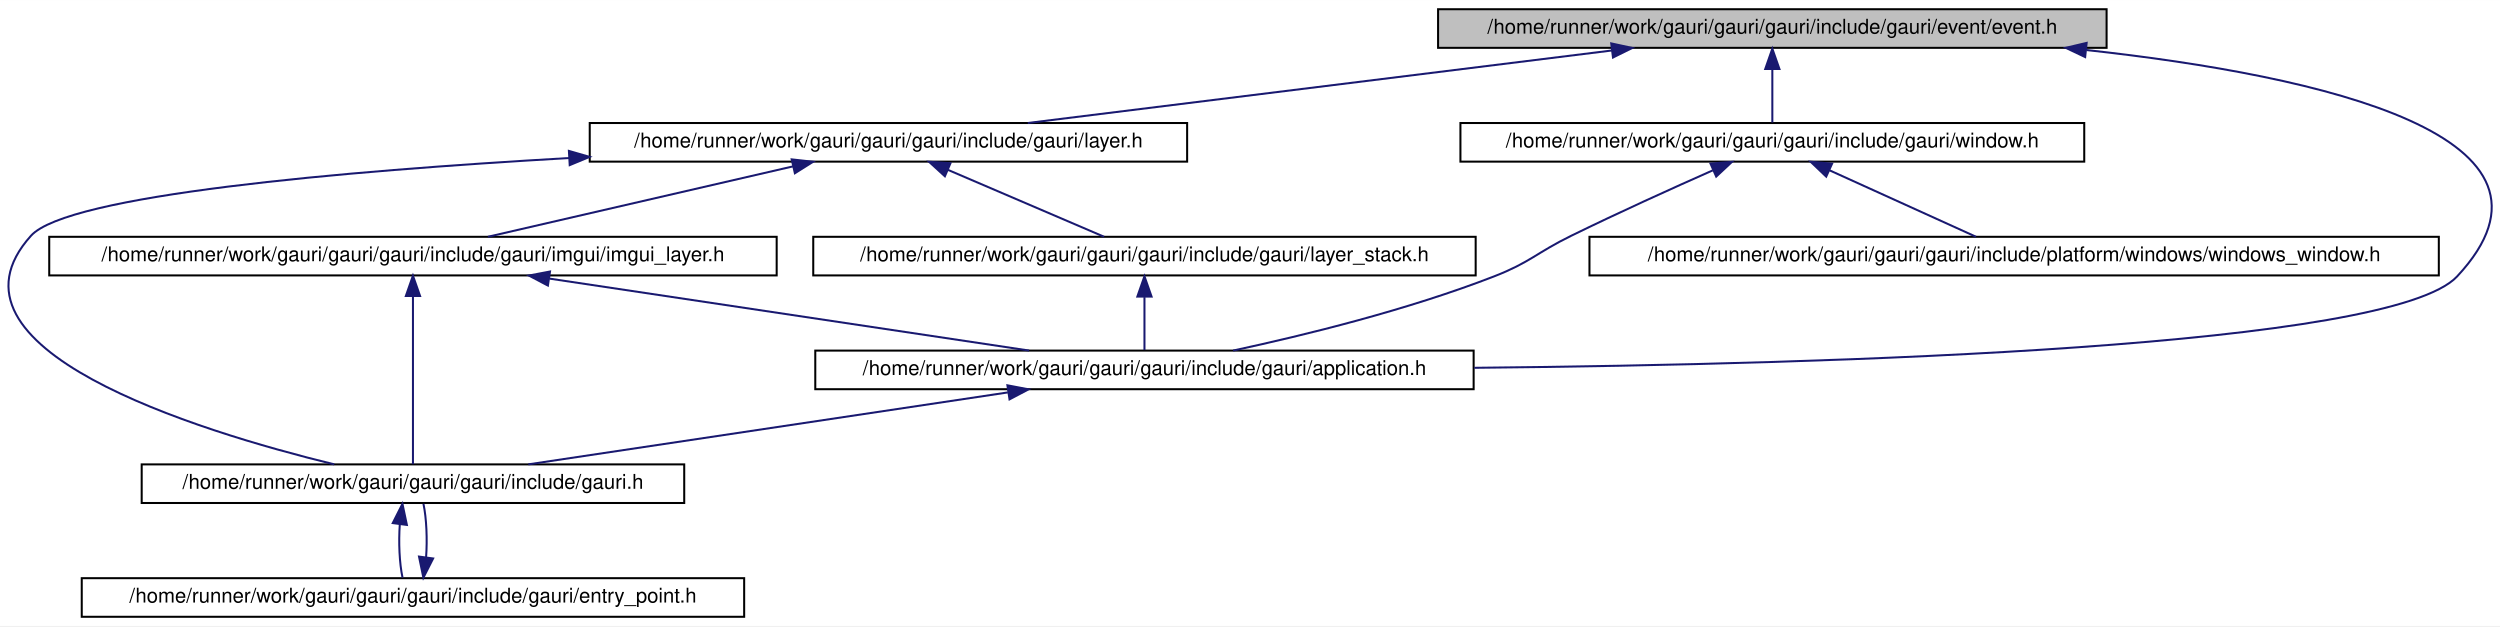
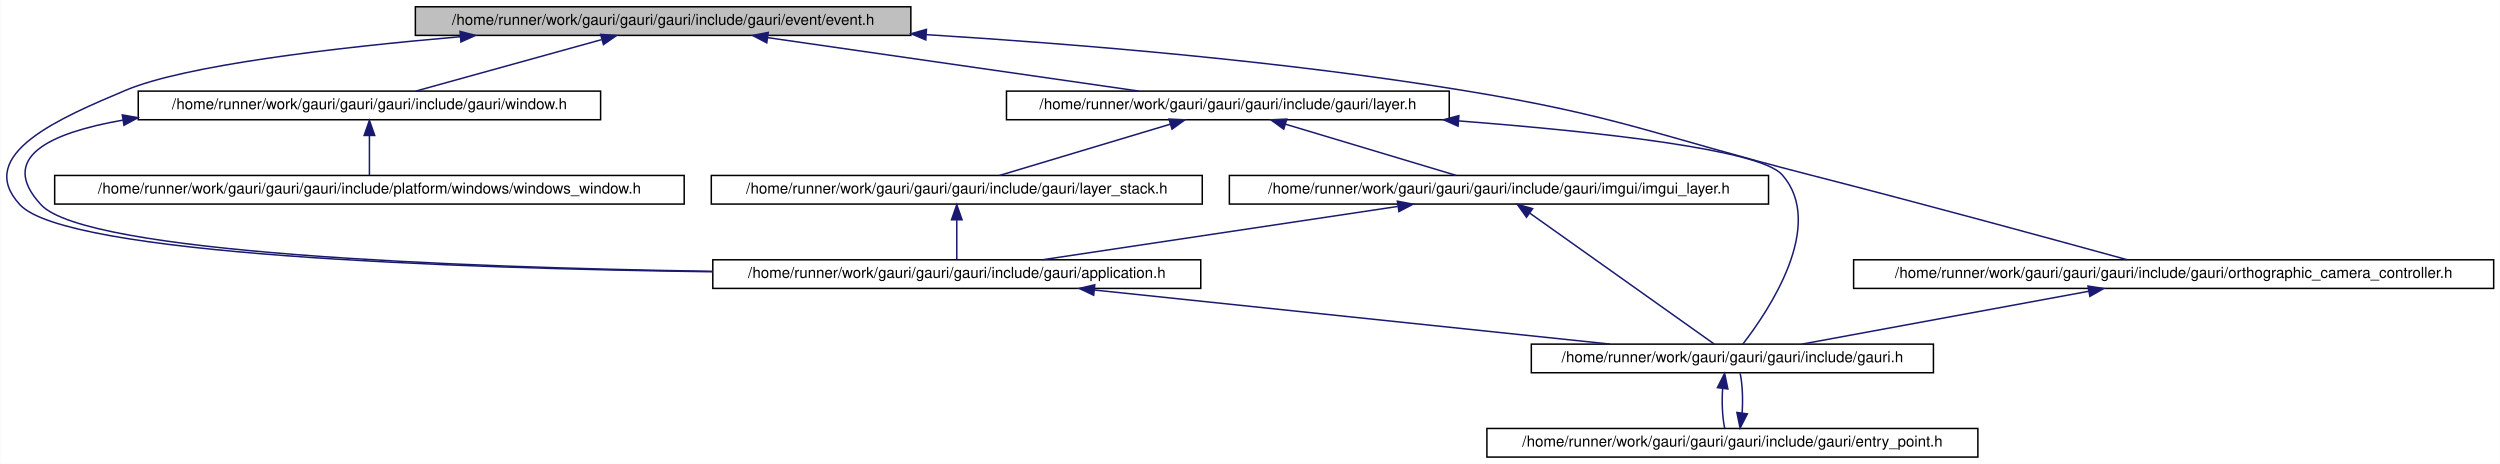
- <svg xmlns="http://www.w3.org/2000/svg" xmlns:xlink="http://www.w3.org/1999/xlink" width="1230pt" height="308pt" viewBox="0.00 0.00 1230.34 308.00">
+ <svg xmlns="http://www.w3.org/2000/svg" xmlns:xlink="http://www.w3.org/1999/xlink" width="1660pt" height="308pt" viewBox="0.00 0.00 1659.60 308.00">
  <g id="graph0" class="graph" transform="scale(1 1) rotate(0) translate(4 304)">
-     <polygon fill="white" stroke="transparent" points="-4,4 -4,-304 1226.34,-304 1226.34,4 -4,4" />
+     <polygon fill="white" stroke="transparent" points="-4,4 -4,-304 1655.6,-304 1655.6,4 -4,4" />
    <g id="node1" class="node">
      <g id="a_node1">
        <a xlink:title=" ">
-           <polygon fill="#bfbfbf" stroke="black" points="703.73,-280.5 703.73,-299.5 1032.73,-299.5 1032.73,-280.5 703.73,-280.5" />
-           <text text-anchor="middle" x="868.23" y="-287.5" font-family="Helvetica,sans-Serif" font-size="10.00">/home/runner/work/gauri/gauri/gauri/include/gauri/event/event.h</text>
+           <polygon fill="#bfbfbf" stroke="black" points="271.6,-280.5 271.6,-299.5 600.6,-299.5 600.6,-280.5 271.6,-280.5" />
+           <text text-anchor="middle" x="436.1" y="-287.5" font-family="Helvetica,sans-Serif" font-size="10.00">/home/runner/work/gauri/gauri/gauri/include/gauri/event/event.h</text>
        </a>
      </g>
    </g>
    <g id="node2" class="node">
      <g id="a_node2">
        <a xlink:href="application_8h.html" target="_top" xlink:title=" ">
-           <polygon fill="white" stroke="black" points="397.23,-112.5 397.23,-131.5 721.23,-131.5 721.23,-112.5 397.23,-112.5" />
-           <text text-anchor="middle" x="559.23" y="-119.5" font-family="Helvetica,sans-Serif" font-size="10.00">/home/runner/work/gauri/gauri/gauri/include/gauri/application.h</text>
+           <polygon fill="white" stroke="black" points="469.1,-112.5 469.1,-131.5 793.1,-131.5 793.1,-112.5 469.1,-112.5" />
+           <text text-anchor="middle" x="631.1" y="-119.5" font-family="Helvetica,sans-Serif" font-size="10.00">/home/runner/work/gauri/gauri/gauri/include/gauri/application.h</text>
        </a>
      </g>
    </g>
    <g id="edge1" class="edge">
-       <path fill="none" stroke="midnightblue" d="M1022.77,-279.42C1139.51,-266.63 1269.5,-236.91 1205.23,-168 1172.85,-133.29 902.08,-124.79 721.52,-123.03" />
-       <polygon fill="midnightblue" stroke="midnightblue" points="1022.18,-275.96 1012.6,-280.5 1022.91,-282.93 1022.18,-275.96" />
+       <path fill="none" stroke="midnightblue" d="M301.38,-279.62C217.54,-272.33 118.43,-260.63 79.1,-244 36.81,-226.11 -22.18,-201.62 9.1,-168 39.89,-134.9 295.2,-125.84 469,-123.53" />
+       <polygon fill="midnightblue" stroke="midnightblue" points="301.26,-283.13 311.53,-280.49 301.86,-276.15 301.26,-283.13" />
    </g>
    <g id="node5" class="node">
      <g id="a_node5">
        <a xlink:href="layer_8h.html" target="_top" xlink:title=" ">
-           <polygon fill="white" stroke="black" points="286.23,-224.5 286.23,-243.5 580.23,-243.5 580.23,-224.5 286.23,-224.5" />
-           <text text-anchor="middle" x="433.23" y="-231.5" font-family="Helvetica,sans-Serif" font-size="10.00">/home/runner/work/gauri/gauri/gauri/include/gauri/layer.h</text>
+           <polygon fill="white" stroke="black" points="664.1,-224.5 664.1,-243.5 958.1,-243.5 958.1,-224.5 664.1,-224.5" />
+           <text text-anchor="middle" x="811.1" y="-231.5" font-family="Helvetica,sans-Serif" font-size="10.00">/home/runner/work/gauri/gauri/gauri/include/gauri/layer.h</text>
        </a>
      </g>
    </g>
    <g id="edge5" class="edge">
-       <path fill="none" stroke="midnightblue" d="M789.27,-279.2C707.15,-269 579.89,-253.21 501.83,-243.52" />
-       <polygon fill="midnightblue" stroke="midnightblue" points="788.95,-282.68 799.3,-280.44 789.81,-275.74 788.95,-282.68" />
+       <path fill="none" stroke="midnightblue" d="M505.69,-278.98C576.53,-268.78 685.15,-253.14 751.96,-243.52" />
+       <polygon fill="midnightblue" stroke="midnightblue" points="504.92,-275.55 495.52,-280.44 505.92,-282.48 504.92,-275.55" />
    </g>
    <g id="node8" class="node">
      <g id="a_node8">
-         <a xlink:href="window_8h.html" target="_top" xlink:title=" ">
-           <polygon fill="white" stroke="black" points="714.73,-224.5 714.73,-243.5 1021.73,-243.5 1021.73,-224.5 714.73,-224.5" />
-           <text text-anchor="middle" x="868.23" y="-231.5" font-family="Helvetica,sans-Serif" font-size="10.00">/home/runner/work/gauri/gauri/gauri/include/gauri/window.h</text>
+         <a xlink:href="orthographic__camera__controller_8h.html" target="_top" xlink:title=" ">
+           <polygon fill="white" stroke="black" points="1226.6,-112.5 1226.6,-131.5 1651.6,-131.5 1651.6,-112.5 1226.6,-112.5" />
+           <text text-anchor="middle" x="1439.1" y="-119.5" font-family="Helvetica,sans-Serif" font-size="10.00">/home/runner/work/gauri/gauri/gauri/include/gauri/orthographic_camera_controller.h</text>
        </a>
      </g>
    </g>
    <g id="edge12" class="edge">
-       <path fill="none" stroke="midnightblue" d="M868.23,-269.8C868.23,-260.91 868.23,-250.78 868.23,-243.75" />
-       <polygon fill="midnightblue" stroke="midnightblue" points="864.73,-270.08 868.23,-280.08 871.73,-270.08 864.73,-270.08" />
+       <path fill="none" stroke="midnightblue" d="M611.04,-280.98C714.99,-274.52 849.13,-263.24 967.1,-244 1070.94,-227.06 1095.18,-214.09 1197.1,-188 1273.17,-168.53 1362.28,-144.2 1408.22,-131.54" />
+       <polygon fill="midnightblue" stroke="midnightblue" points="610.53,-277.5 600.76,-281.61 610.96,-284.49 610.53,-277.5" />
+     </g>
+     <g id="node9" class="node">
+       <g id="a_node9">
+         <a xlink:href="window_8h.html" target="_top" xlink:title=" ">
+           <polygon fill="white" stroke="black" points="87.6,-224.5 87.6,-243.5 394.6,-243.5 394.6,-224.5 87.6,-224.5" />
+           <text text-anchor="middle" x="241.1" y="-231.5" font-family="Helvetica,sans-Serif" font-size="10.00">/home/runner/work/gauri/gauri/gauri/include/gauri/window.h</text>
+         </a>
+       </g>
+     </g>
+     <g id="edge14" class="edge">
+       <path fill="none" stroke="midnightblue" d="M395.29,-277.7C358.49,-267.51 305.17,-252.74 271.86,-243.52" />
+       <polygon fill="midnightblue" stroke="midnightblue" points="394.63,-281.15 405.2,-280.44 396.5,-274.4 394.63,-281.15" />
    </g>
    <g id="node3" class="node">
      <g id="a_node3">
        <a xlink:href="gauri_8h.html" target="_top" xlink:title=" ">
-           <polygon fill="white" stroke="black" points="65.73,-56.5 65.73,-75.5 332.73,-75.5 332.73,-56.5 65.73,-56.5" />
-           <text text-anchor="middle" x="199.23" y="-63.5" font-family="Helvetica,sans-Serif" font-size="10.00">/home/runner/work/gauri/gauri/gauri/include/gauri.h</text>
+           <polygon fill="white" stroke="black" points="1012.6,-56.5 1012.6,-75.5 1279.6,-75.5 1279.6,-56.5 1012.6,-56.5" />
+           <text text-anchor="middle" x="1146.1" y="-63.5" font-family="Helvetica,sans-Serif" font-size="10.00">/home/runner/work/gauri/gauri/gauri/include/gauri.h</text>
        </a>
      </g>
    </g>
    <g id="edge2" class="edge">
-       <path fill="none" stroke="midnightblue" d="M492.01,-110.92C424,-100.71 320.01,-85.12 256.01,-75.52" />
-       <polygon fill="midnightblue" stroke="midnightblue" points="491.78,-114.42 502.19,-112.44 492.82,-107.5 491.78,-114.42" />
+       <path fill="none" stroke="midnightblue" d="M722.52,-111.41C819.63,-101.23 971.71,-85.29 1064.79,-75.53" />
+       <polygon fill="midnightblue" stroke="midnightblue" points="722,-107.95 712.42,-112.47 722.73,-114.91 722,-107.95" />
    </g>
    <g id="node4" class="node">
      <g id="a_node4">
        <a xlink:href="entry__point_8h.html" target="_top" xlink:title=" ">
-           <polygon fill="white" stroke="black" points="36.23,-0.5 36.23,-19.5 362.23,-19.5 362.23,-0.5 36.23,-0.5" />
-           <text text-anchor="middle" x="199.23" y="-7.5" font-family="Helvetica,sans-Serif" font-size="10.00">/home/runner/work/gauri/gauri/gauri/include/gauri/entry_point.h</text>
+           <polygon fill="white" stroke="black" points="983.1,-0.5 983.1,-19.5 1309.1,-19.5 1309.1,-0.5 983.1,-0.5" />
+           <text text-anchor="middle" x="1146.1" y="-7.5" font-family="Helvetica,sans-Serif" font-size="10.00">/home/runner/work/gauri/gauri/gauri/include/gauri/entry_point.h</text>
        </a>
      </g>
    </g>
    <g id="edge3" class="edge">
-       <path fill="none" stroke="midnightblue" d="M192.76,-46.1C192.12,-37.14 192.57,-26.86 194.1,-19.75" />
-       <polygon fill="midnightblue" stroke="midnightblue" points="189.29,-46.62 194.06,-56.08 196.24,-45.71 189.29,-46.62" />
+       <path fill="none" stroke="midnightblue" d="M1139.63,-46.1C1139,-37.14 1139.44,-26.86 1140.97,-19.75" />
+       <polygon fill="midnightblue" stroke="midnightblue" points="1136.17,-46.62 1140.94,-56.08 1143.11,-45.71 1136.17,-46.62" />
    </g>
    <g id="edge4" class="edge">
-       <path fill="none" stroke="midnightblue" d="M205.69,-29.69C206.34,-38.64 205.9,-48.93 204.4,-56.08" />
-       <polygon fill="midnightblue" stroke="midnightblue" points="209.15,-29.2 204.36,-19.75 202.21,-30.13 209.15,-29.2" />
+       <path fill="none" stroke="midnightblue" d="M1152.56,-29.69C1153.21,-38.64 1152.78,-48.93 1151.27,-56.08" />
+       <polygon fill="midnightblue" stroke="midnightblue" points="1156.03,-29.2 1151.23,-19.75 1149.09,-30.13 1156.03,-29.2" />
    </g>
    <g id="edge11" class="edge">
-       <path fill="none" stroke="midnightblue" d="M276.05,-226.27C163.66,-219.8 29.19,-207.98 11.23,-188 -38.6,-132.58 92.07,-92.23 160.51,-75.51" />
-       <polygon fill="midnightblue" stroke="midnightblue" points="275.98,-229.77 286.16,-226.84 276.38,-222.78 275.98,-229.77" />
+       <path fill="none" stroke="midnightblue" d="M964.22,-223.73C1058.61,-216.4 1164.38,-204.63 1179.1,-188 1208.69,-154.58 1169.73,-97.09 1153.03,-75.51" />
+       <polygon fill="midnightblue" stroke="midnightblue" points="963.95,-220.24 954.25,-224.49 964.48,-227.22 963.95,-220.24" />
    </g>
    <g id="node6" class="node">
      <g id="a_node6">
        <a xlink:href="imgui__layer_8h.html" target="_top" xlink:title=" ">
-           <polygon fill="white" stroke="black" points="20.23,-168.5 20.23,-187.5 378.23,-187.5 378.23,-168.5 20.23,-168.5" />
-           <text text-anchor="middle" x="199.23" y="-175.5" font-family="Helvetica,sans-Serif" font-size="10.00">/home/runner/work/gauri/gauri/gauri/include/gauri/imgui/imgui_layer.h</text>
+           <polygon fill="white" stroke="black" points="812.1,-168.5 812.1,-187.5 1170.1,-187.5 1170.1,-168.5 812.1,-168.5" />
+           <text text-anchor="middle" x="991.1" y="-175.5" font-family="Helvetica,sans-Serif" font-size="10.00">/home/runner/work/gauri/gauri/gauri/include/gauri/imgui/imgui_layer.h</text>
        </a>
      </g>
    </g>
    <g id="edge6" class="edge">
-       <path fill="none" stroke="midnightblue" d="M386.22,-222.15C342.01,-211.95 276.71,-196.88 236.13,-187.52" />
-       <polygon fill="midnightblue" stroke="midnightblue" points="385.62,-225.61 396.15,-224.44 387.19,-218.78 385.62,-225.61" />
+       <path fill="none" stroke="midnightblue" d="M849.21,-221.57C883.17,-211.38 932.09,-196.7 962.71,-187.52" />
+       <polygon fill="midnightblue" stroke="midnightblue" points="848.2,-218.22 839.62,-224.44 850.21,-224.92 848.2,-218.22" />
    </g>
    <g id="node7" class="node">
      <g id="a_node7">
        <a xlink:href="layer__stack_8h.html" target="_top" xlink:title=" ">
-           <polygon fill="white" stroke="black" points="396.23,-168.5 396.23,-187.5 722.23,-187.5 722.23,-168.5 396.23,-168.5" />
-           <text text-anchor="middle" x="559.23" y="-175.5" font-family="Helvetica,sans-Serif" font-size="10.00">/home/runner/work/gauri/gauri/gauri/include/gauri/layer_stack.h</text>
+           <polygon fill="white" stroke="black" points="468.1,-168.5 468.1,-187.5 794.1,-187.5 794.1,-168.5 468.1,-168.5" />
+           <text text-anchor="middle" x="631.1" y="-175.5" font-family="Helvetica,sans-Serif" font-size="10.00">/home/runner/work/gauri/gauri/gauri/include/gauri/layer_stack.h</text>
        </a>
      </g>
    </g>
    <g id="edge9" class="edge">
-       <path fill="none" stroke="midnightblue" d="M462.39,-220.5C486.01,-210.38 518.66,-196.39 539.36,-187.52" />
-       <polygon fill="midnightblue" stroke="midnightblue" points="461.01,-217.29 453.19,-224.44 463.76,-223.72 461.01,-217.29" />
+       <path fill="none" stroke="midnightblue" d="M772.99,-221.57C739.04,-211.38 690.11,-196.7 659.49,-187.52" />
+       <polygon fill="midnightblue" stroke="midnightblue" points="772,-224.92 782.58,-224.44 774.01,-218.22 772,-224.92" />
    </g>
    <g id="edge7" class="edge">
-       <path fill="none" stroke="midnightblue" d="M266.45,-166.92C334.46,-156.71 438.45,-141.12 502.45,-131.52" />
-       <polygon fill="midnightblue" stroke="midnightblue" points="265.64,-163.5 256.27,-168.44 266.68,-170.42 265.64,-163.5" />
+       <path fill="none" stroke="midnightblue" d="M923.88,-166.92C855.87,-156.71 751.88,-141.12 687.88,-131.52" />
+       <polygon fill="midnightblue" stroke="midnightblue" points="923.65,-170.42 934.06,-168.44 924.69,-163.5 923.65,-170.42" />
    </g>
    <g id="edge8" class="edge">
-       <path fill="none" stroke="midnightblue" d="M199.23,-158.35C199.23,-134.25 199.23,-93.31 199.23,-75.59" />
-       <polygon fill="midnightblue" stroke="midnightblue" points="195.73,-158.37 199.23,-168.37 202.73,-158.37 195.73,-158.37" />
+       <path fill="none" stroke="midnightblue" d="M1011.65,-162.42C1044.43,-139.15 1107.56,-94.35 1134,-75.59" />
+       <polygon fill="midnightblue" stroke="midnightblue" points="1009.39,-159.73 1003.26,-168.37 1013.45,-165.44 1009.39,-159.73" />
    </g>
    <g id="edge10" class="edge">
-       <path fill="none" stroke="midnightblue" d="M559.23,-157.8C559.23,-148.91 559.23,-138.78 559.23,-131.75" />
-       <polygon fill="midnightblue" stroke="midnightblue" points="555.73,-158.08 559.23,-168.08 562.73,-158.08 555.73,-158.08" />
+       <path fill="none" stroke="midnightblue" d="M631.1,-157.8C631.1,-148.91 631.1,-138.78 631.1,-131.75" />
+       <polygon fill="midnightblue" stroke="midnightblue" points="627.6,-158.08 631.1,-168.08 634.6,-158.08 627.6,-158.08" />
    </g>
    <g id="edge13" class="edge">
-       <path fill="none" stroke="midnightblue" d="M838.94,-220.22C819.13,-211.45 792.44,-199.37 769.23,-188 752.09,-179.6 749.02,-174.9 731.23,-168 688.79,-151.53 638.15,-139.1 602.86,-131.52" />
-       <polygon fill="midnightblue" stroke="midnightblue" points="837.79,-223.54 848.35,-224.37 840.61,-217.13 837.79,-223.54" />
+       <path fill="none" stroke="midnightblue" d="M1382.68,-110.6C1327.3,-100.4 1243.87,-85.02 1192.31,-75.52" />
+       <polygon fill="midnightblue" stroke="midnightblue" points="1382.21,-114.07 1392.68,-112.44 1383.48,-107.19 1382.21,-114.07" />
    </g>
-     <g id="node9" class="node">
-       <g id="a_node9">
+     <g id="edge15" class="edge">
+       <path fill="none" stroke="midnightblue" d="M77.4,-224.24C28.22,-215.65 -5.87,-199.2 23.1,-168 52.95,-135.86 299.02,-126.48 468.82,-123.85" />
+       <polygon fill="midnightblue" stroke="midnightblue" points="77,-227.72 87.43,-225.85 78.11,-220.81 77,-227.72" />
+     </g>
+     <g id="node10" class="node">
+       <g id="a_node10">
        <a xlink:href="windows__window_8h.html" target="_top" xlink:title=" ">
-           <polygon fill="white" stroke="black" points="778.23,-168.5 778.23,-187.5 1196.23,-187.5 1196.23,-168.5 778.23,-168.5" />
-           <text text-anchor="middle" x="987.23" y="-175.5" font-family="Helvetica,sans-Serif" font-size="10.00">/home/runner/work/gauri/gauri/gauri/include/platform/windows/windows_window.h</text>
+           <polygon fill="white" stroke="black" points="32.1,-168.5 32.1,-187.5 450.1,-187.5 450.1,-168.5 32.1,-168.5" />
+           <text text-anchor="middle" x="241.1" y="-175.5" font-family="Helvetica,sans-Serif" font-size="10.00">/home/runner/work/gauri/gauri/gauri/include/platform/windows/windows_window.h</text>
        </a>
      </g>
    </g>
-     <g id="edge14" class="edge">
-       <path fill="none" stroke="midnightblue" d="M896.37,-220.23C918.62,-210.13 949.08,-196.31 968.46,-187.52" />
-       <polygon fill="midnightblue" stroke="midnightblue" points="894.74,-217.12 887.08,-224.44 897.64,-223.5 894.74,-217.12" />
+     <g id="edge16" class="edge">
+       <path fill="none" stroke="midnightblue" d="M241.1,-213.8C241.1,-204.91 241.1,-194.78 241.1,-187.75" />
+       <polygon fill="midnightblue" stroke="midnightblue" points="237.6,-214.08 241.1,-224.08 244.6,-214.08 237.6,-214.08" />
    </g>
  </g>
</svg>
